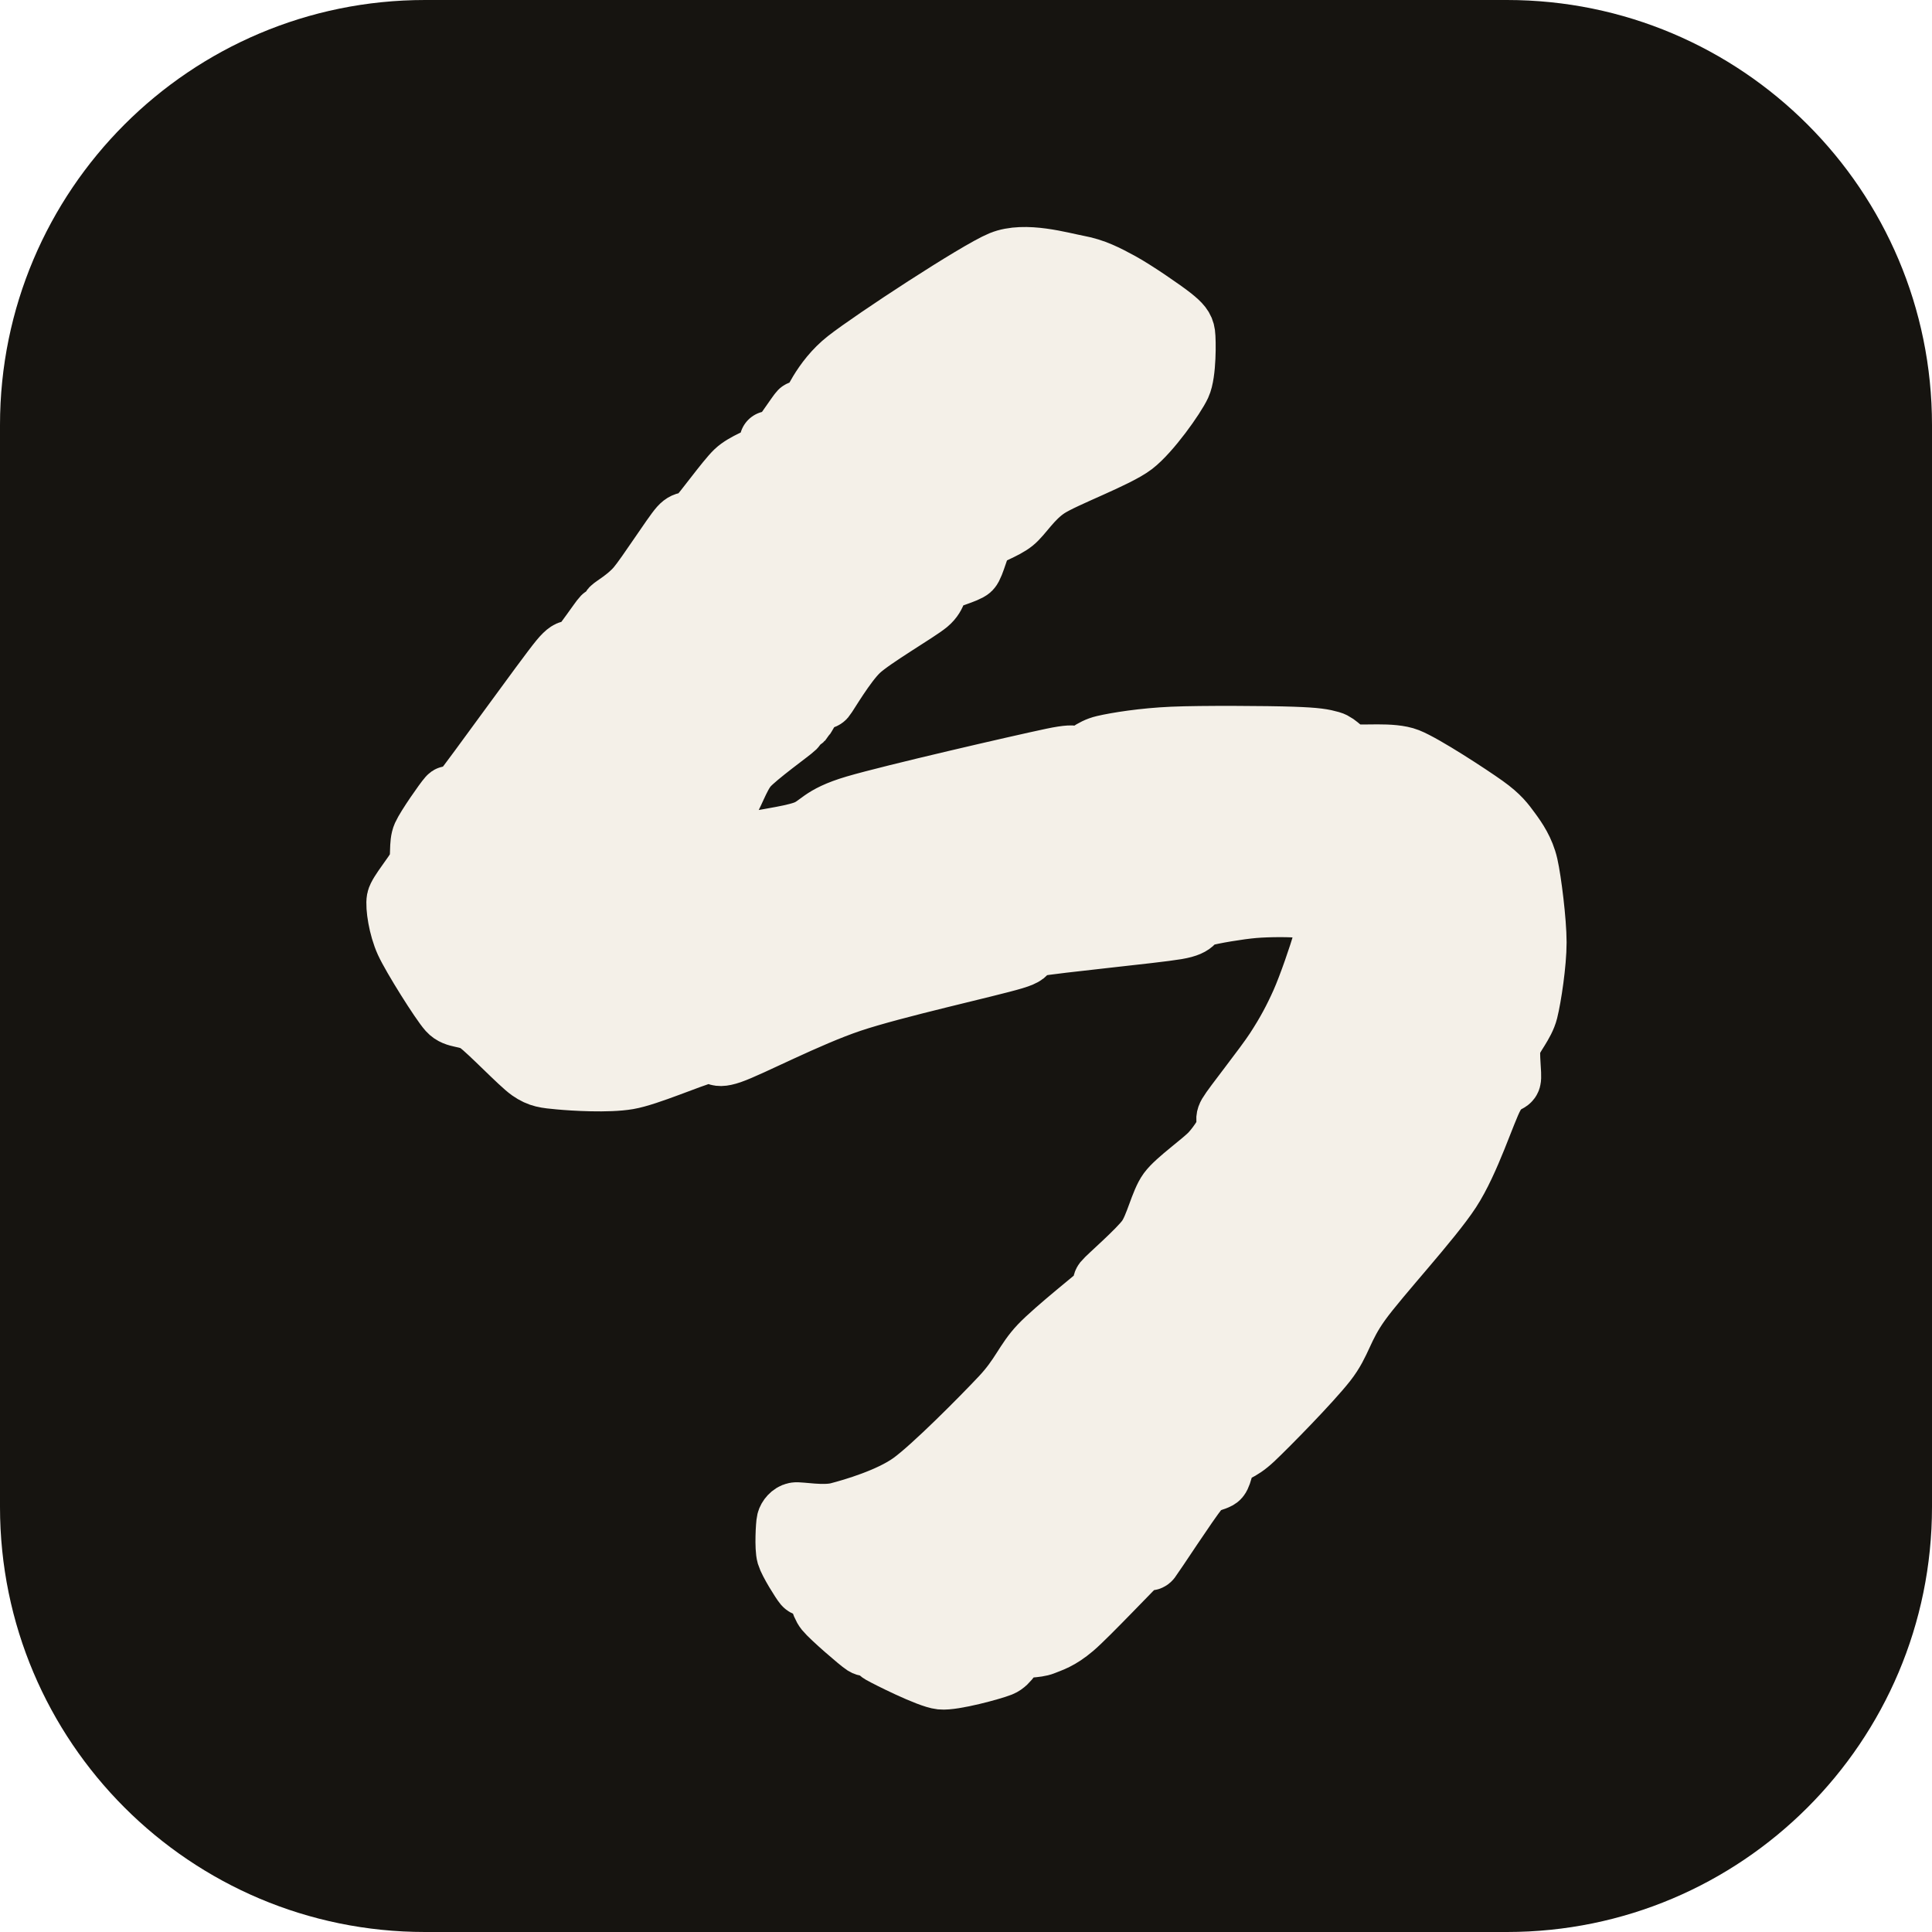
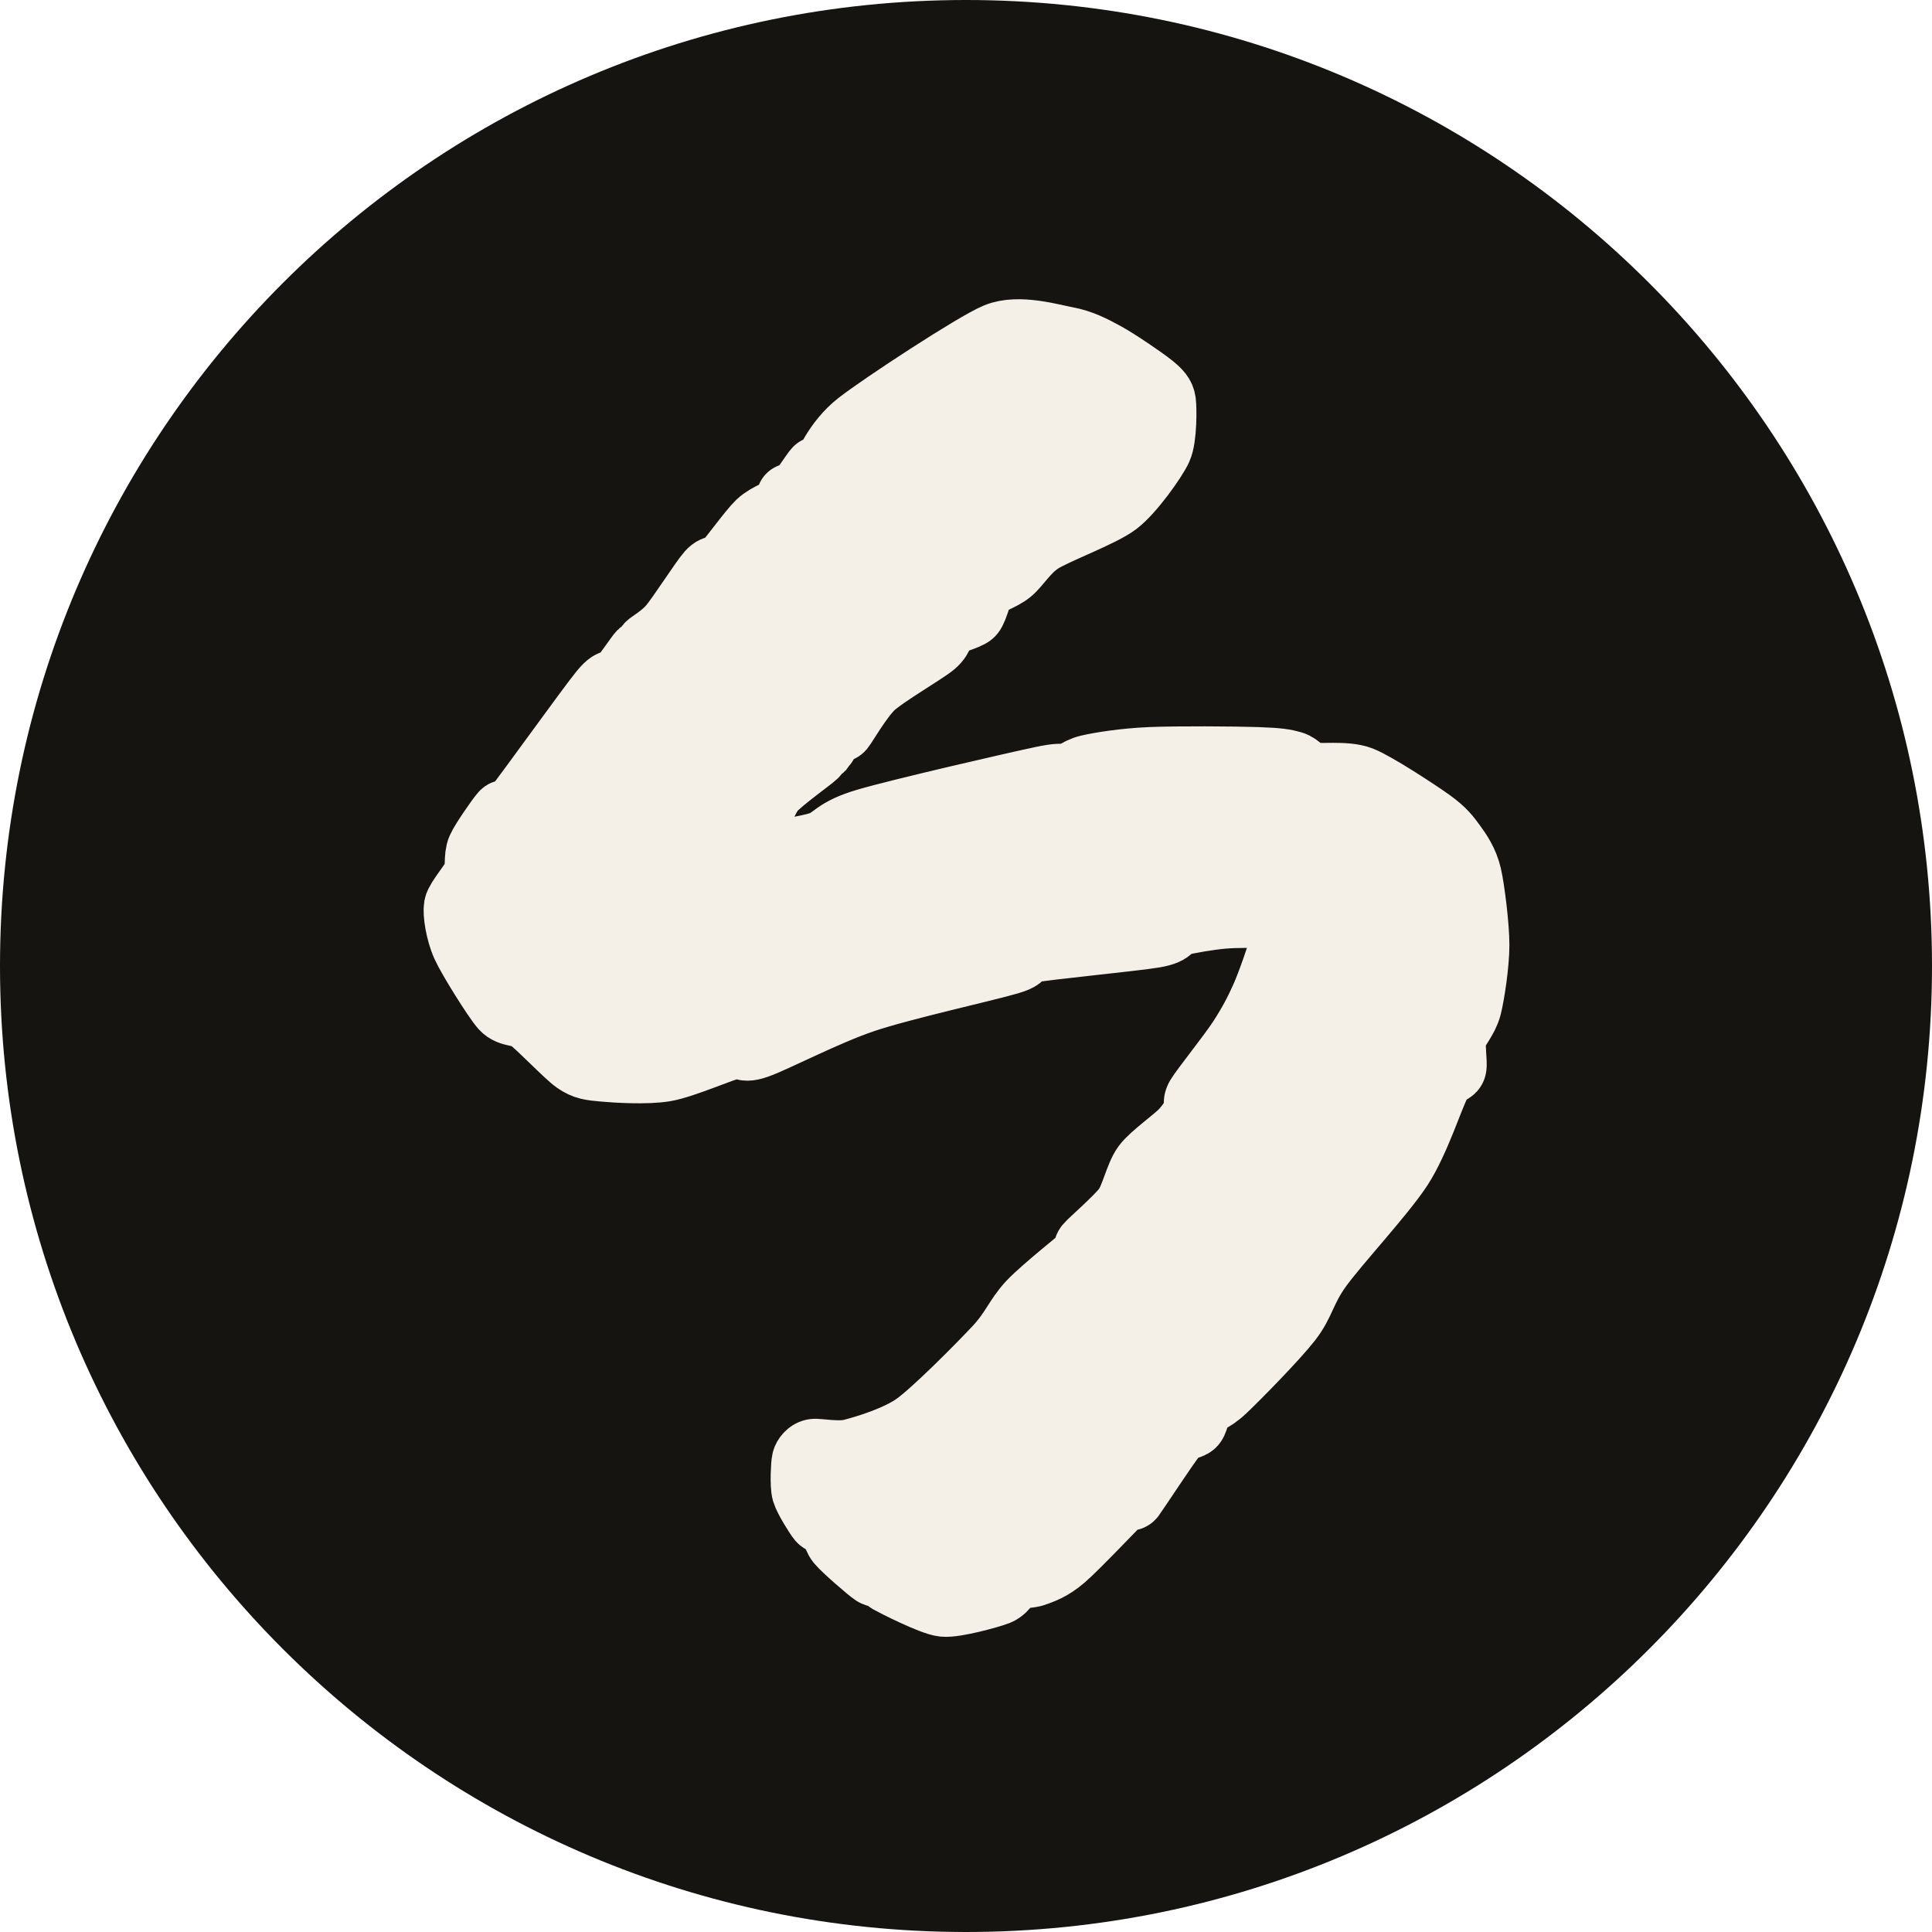
<svg xmlns="http://www.w3.org/2000/svg" viewBox="0 0 100 100">
-   <rect width="100" height="100" rx="22" fill="#161410" />
-   <path fill="#f4f0e8" stroke="#f4f0e8" stroke-width="14" stroke-linejoin="round" transform="translate(20.53 -57.03) scale(0.22182)" d="M141.0 318.0 C 146.6 315.7 155.2 318.3 159.0 319.0 C 162.8 319.7 165.7 321.2 169.0 323.0 C 172.3 324.8 179.0 329.4 181.0 331.0 C 183.0 332.6 183.8 333.5 184.0 335.0 C 184.2 336.5 184.3 344.2 183.0 347.0 C 181.7 349.8 175.9 358.0 172.0 361.0 C 168.1 364.0 155.8 368.5 152.0 371.0 C 148.2 373.5 146.1 377.3 144.0 379.0 C 141.9 380.7 138.0 381.9 137.0 383.0 C 136.0 384.1 134.9 389.1 134.0 390.0 C 133.1 390.9 128.0 392.2 127.0 393.0 C 126.0 393.8 126.4 396.0 124.0 398.0 C 121.6 400.0 111.2 406.0 108.0 409.0 C 104.8 412.0 100.6 419.3 100.0 420.0 C 99.4 420.7 98.2 419.8 98.0 420.0 C 97.8 420.2 95.2 424.8 95.0 425.0 C 94.8 425.2 93.0 425.0 93.0 425.0 C 93.0 425.0 93.8 426.2 93.0 427.0 C 92.2 427.8 84.1 433.6 82.0 436.0 C 79.9 438.4 78.5 443.3 77.0 445.0 C 75.5 446.7 70.9 448.8 70.0 450.0 C 69.1 451.2 68.0 457.0 68.0 457.0 C 68.0 457.0 70.7 458.3 72.0 458.0 C 73.3 457.7 77.6 455.0 81.0 454.0 C 84.4 453.0 91.3 452.3 95.0 451.0 C 98.7 449.7 98.5 447.5 107.0 445.0 C 115.5 442.5 145.4 435.6 153.0 434.0 C 160.6 432.4 157.5 434.4 159.0 434.0 C 160.5 433.6 162.0 431.7 165.0 431.0 C 168.0 430.3 174.2 429.3 181.0 429.0 C 187.8 428.7 203.2 428.8 209.0 429.0 C 214.8 429.2 216.2 429.5 218.0 430.0 C 219.8 430.5 220.8 432.5 223.0 433.0 C 225.2 433.5 232.2 432.5 236.0 434.0 C 239.8 435.5 250.5 442.5 254.0 445.0 C 257.5 447.5 258.6 449.1 260.0 451.0 C 261.4 452.9 263.2 455.5 264.0 459.0 C 264.8 462.5 266.0 472.1 266.0 477.0 C 266.0 481.9 264.8 489.8 264.0 493.0 C 263.2 496.2 260.5 499.0 260.0 501.0 C 259.5 503.0 260.3 508.0 260.0 509.0 C 259.7 510.0 257.9 509.5 256.0 513.0 C 254.1 516.5 250.5 528.1 246.0 535.0 C 241.5 541.9 229.4 554.9 225.0 561.0 C 220.6 567.1 220.6 570.4 217.0 575.0 C 213.4 579.6 203.4 589.8 200.0 593.0 C 196.6 596.2 194.9 596.0 194.0 597.0 C 193.1 598.0 192.7 601.2 192.0 602.0 C 191.3 602.8 189.0 602.6 187.0 605.0 C 185.0 607.4 176.7 620.1 176.0 621.0 C 175.3 621.9 175.5 619.7 174.0 621.0 C 172.5 622.3 161.3 634.2 158.0 637.0 C 154.7 639.8 152.7 640.3 151.0 641.0 C 149.3 641.7 146.0 641.5 145.0 642.0 C 144.0 642.5 143.0 645.2 141.0 646.0 C 139.0 646.8 129.9 649.3 127.0 649.0 C 124.1 648.7 114.4 643.8 113.0 643.0 C 111.6 642.2 112.1 641.0 112.0 641.0 C 111.9 641.0 110.1 641.7 109.0 641.0 C 107.9 640.3 101.3 634.6 100.0 633.0 C 98.7 631.4 98.4 628.4 98.0 628.0 C 97.6 627.6 95.6 627.7 95.0 627.0 C 94.4 626.3 91.5 621.7 91.0 620.0 C 90.5 618.3 90.8 612.8 91.0 612.0 C 91.2 611.2 92.0 610.2 93.0 610.0 C 94.0 609.8 99.5 610.9 103.0 610.0 C 106.5 609.1 115.0 606.6 120.0 603.0 C 125.0 599.4 136.4 587.9 141.0 583.0 C 145.6 578.1 146.5 574.7 150.0 571.0 C 153.5 567.3 163.9 559.1 165.0 558.0 C 166.1 556.9 164.2 557.0 165.0 556.0 C 165.8 555.0 173.0 548.8 175.0 546.0 C 177.0 543.2 178.1 537.6 180.0 535.0 C 181.9 532.4 188.0 528.2 190.0 526.0 C 192.0 523.8 193.6 521.0 194.0 520.0 C 194.4 519.0 192.9 518.9 194.0 517.0 C 195.1 515.1 202.4 506.0 205.0 502.0 C 207.6 498.0 209.3 494.8 211.0 491.0 C 212.7 487.2 215.3 479.6 216.0 477.0 C 216.7 474.4 216.2 472.3 216.0 472.0 C 215.8 471.7 212.8 469.3 211.0 469.0 C 209.2 468.7 203.5 468.7 200.0 469.0 C 196.5 469.3 190.5 470.3 188.0 471.0 C 185.5 471.7 187.3 473.1 182.0 474.0 C 176.7 474.9 153.8 477.1 149.0 478.0 C 144.2 478.9 150.0 479.2 144.0 481.0 C 138.0 482.8 116.1 487.6 106.0 491.0 C 95.9 494.4 82.4 501.5 78.0 503.0 C 73.6 504.5 75.3 502.2 72.0 503.0 C 68.7 503.8 58.7 508.2 54.0 509.0 C 49.3 509.8 41.2 509.3 38.0 509.0 C 34.8 508.7 33.3 508.6 31.0 507.0 C 28.7 505.4 21.6 497.9 19.0 496.0 C 16.4 494.1 13.8 495.0 12.0 493.0 C 10.2 491.0 3.6 480.5 2.0 477.0 C 0.4 473.5 -0.3 468.6 0.0 467.0 C 0.3 465.4 4.2 460.9 5.0 459.0 C 5.8 457.1 5.1 454.0 6.0 452.0 C 6.9 450.0 11.1 444.0 12.0 443.0 C 12.9 442.0 12.2 445.4 15.0 442.0 C 17.8 438.6 34.7 415.0 38.0 411.0 C 41.3 407.0 40.8 410.2 42.0 409.0 C 43.2 407.8 47.5 401.5 48.0 401.0 C 48.5 400.5 50.0 401.0 50.0 401.0 C 50.0 401.0 49.6 399.5 50.0 399.0 C 50.4 398.5 53.7 396.7 56.0 394.0 C 58.3 391.3 64.3 381.9 66.0 380.0 C 67.7 378.1 68.4 379.6 70.0 378.0 C 71.6 376.4 76.9 369.0 79.0 367.0 C 81.1 365.0 85.3 363.6 86.0 363.0 C 86.7 362.4 87.0 360.0 87.0 360.0 C 87.0 360.0 88.6 360.4 89.0 360.0 C 89.4 359.6 93.6 353.4 94.0 353.0 C 94.4 352.6 95.3 353.7 96.0 353.0 C 96.7 352.3 99.0 345.7 105.0 341.0 C 111.0 336.3 135.4 320.3 141.0 318.0 Z" />
+   <circle cx="50" cy="50" r="50" fill="#161410" />
+   <path fill="#f4f0e8" stroke="#f4f0e8" stroke-width="18" stroke-linejoin="round" transform="translate(23.72 -45.46) scale(0.19784)" d="M141.0 318.0 C 146.6 315.7 155.2 318.3 159.0 319.0 C 162.8 319.7 165.7 321.2 169.0 323.0 C 172.3 324.8 179.0 329.4 181.0 331.0 C 183.0 332.6 183.8 333.5 184.0 335.0 C 184.2 336.5 184.3 344.2 183.0 347.0 C 181.7 349.8 175.9 358.0 172.0 361.0 C 168.1 364.0 155.8 368.5 152.0 371.0 C 148.2 373.5 146.1 377.3 144.0 379.0 C 141.9 380.7 138.0 381.9 137.0 383.0 C 136.0 384.1 134.9 389.1 134.0 390.0 C 133.1 390.9 128.0 392.2 127.0 393.0 C 126.0 393.8 126.4 396.0 124.0 398.0 C 121.6 400.0 111.2 406.0 108.0 409.0 C 104.8 412.0 100.6 419.3 100.0 420.0 C 99.4 420.7 98.2 419.8 98.0 420.0 C 97.8 420.2 95.2 424.8 95.0 425.0 C 94.8 425.2 93.0 425.0 93.0 425.0 C 93.0 425.0 93.8 426.2 93.0 427.0 C 92.2 427.8 84.1 433.6 82.0 436.0 C 79.9 438.4 78.5 443.3 77.0 445.0 C 75.5 446.7 70.9 448.8 70.0 450.0 C 69.1 451.2 68.0 457.0 68.0 457.0 C 68.0 457.0 70.7 458.3 72.0 458.0 C 73.3 457.7 77.6 455.0 81.0 454.0 C 84.4 453.0 91.3 452.3 95.0 451.0 C 98.7 449.7 98.5 447.5 107.0 445.0 C 115.5 442.5 145.4 435.6 153.0 434.0 C 160.6 432.4 157.5 434.4 159.0 434.0 C 160.5 433.6 162.0 431.7 165.0 431.0 C 168.0 430.3 174.2 429.3 181.0 429.0 C 187.8 428.7 203.2 428.8 209.0 429.0 C 214.8 429.2 216.2 429.5 218.0 430.0 C 219.8 430.5 220.8 432.5 223.0 433.0 C 225.2 433.5 232.2 432.5 236.0 434.0 C 239.8 435.5 250.5 442.5 254.0 445.0 C 257.5 447.5 258.6 449.1 260.0 451.0 C 261.4 452.9 263.2 455.5 264.0 459.0 C 264.8 462.5 266.0 472.1 266.0 477.0 C 266.0 481.9 264.8 489.8 264.0 493.0 C 263.2 496.2 260.5 499.0 260.0 501.0 C 259.5 503.0 260.3 508.0 260.0 509.0 C 259.7 510.0 257.9 509.5 256.0 513.0 C 254.1 516.5 250.5 528.1 246.0 535.0 C 241.5 541.9 229.4 554.9 225.0 561.0 C 220.6 567.1 220.6 570.4 217.0 575.0 C 213.4 579.6 203.4 589.8 200.0 593.0 C 196.6 596.2 194.9 596.0 194.0 597.0 C 193.1 598.0 192.7 601.2 192.0 602.0 C 191.3 602.8 189.0 602.6 187.0 605.0 C 185.0 607.4 176.7 620.1 176.0 621.0 C 175.3 621.9 175.5 619.7 174.0 621.0 C 172.5 622.3 161.3 634.2 158.0 637.0 C 154.7 639.8 152.7 640.3 151.0 641.0 C 149.3 641.7 146.0 641.5 145.0 642.0 C 144.0 642.5 143.0 645.2 141.0 646.0 C 139.0 646.8 129.9 649.3 127.0 649.0 C 124.1 648.7 114.4 643.8 113.0 643.0 C 111.6 642.2 112.1 641.0 112.0 641.0 C 111.9 641.0 110.1 641.7 109.0 641.0 C 107.9 640.3 101.3 634.6 100.0 633.0 C 98.7 631.4 98.4 628.4 98.0 628.0 C 97.6 627.6 95.6 627.7 95.0 627.0 C 94.4 626.3 91.5 621.7 91.0 620.0 C 90.5 618.3 90.8 612.8 91.0 612.0 C 91.2 611.2 92.0 610.2 93.0 610.0 C 94.0 609.8 99.5 610.9 103.0 610.0 C 106.5 609.1 115.0 606.6 120.0 603.0 C 125.0 599.4 136.4 587.9 141.0 583.0 C 145.6 578.1 146.5 574.7 150.0 571.0 C 153.5 567.3 163.9 559.1 165.0 558.0 C 166.1 556.9 164.2 557.0 165.0 556.0 C 165.8 555.0 173.0 548.8 175.0 546.0 C 177.0 543.2 178.1 537.6 180.0 535.0 C 181.9 532.4 188.0 528.2 190.0 526.0 C 192.0 523.8 193.6 521.0 194.0 520.0 C 194.4 519.0 192.9 518.9 194.0 517.0 C 195.1 515.1 202.4 506.0 205.0 502.0 C 207.6 498.0 209.3 494.8 211.0 491.0 C 212.7 487.2 215.3 479.6 216.0 477.0 C 216.7 474.4 216.2 472.3 216.0 472.0 C 215.8 471.7 212.8 469.3 211.0 469.0 C 209.2 468.7 203.5 468.7 200.0 469.0 C 196.5 469.3 190.5 470.3 188.0 471.0 C 185.5 471.7 187.3 473.1 182.0 474.0 C 176.7 474.9 153.8 477.1 149.0 478.0 C 144.2 478.9 150.0 479.2 144.0 481.0 C 138.0 482.8 116.1 487.6 106.0 491.0 C 95.9 494.4 82.4 501.5 78.0 503.0 C 73.6 504.5 75.3 502.2 72.0 503.0 C 68.7 503.8 58.7 508.2 54.0 509.0 C 49.3 509.8 41.2 509.3 38.0 509.0 C 34.8 508.7 33.3 508.6 31.0 507.0 C 28.7 505.4 21.6 497.9 19.0 496.0 C 16.4 494.1 13.8 495.0 12.0 493.0 C 10.2 491.0 3.6 480.5 2.0 477.0 C 0.4 473.5 -0.3 468.6 0.0 467.0 C 0.3 465.4 4.2 460.9 5.0 459.0 C 5.8 457.1 5.1 454.0 6.0 452.0 C 6.9 450.0 11.1 444.0 12.0 443.0 C 12.9 442.0 12.2 445.4 15.0 442.0 C 17.8 438.6 34.7 415.0 38.0 411.0 C 41.3 407.0 40.8 410.2 42.0 409.0 C 43.2 407.8 47.5 401.5 48.0 401.0 C 48.5 400.5 50.0 401.0 50.0 401.0 C 50.0 401.0 49.6 399.5 50.0 399.0 C 50.4 398.5 53.7 396.7 56.0 394.0 C 58.3 391.3 64.3 381.9 66.0 380.0 C 67.7 378.1 68.4 379.6 70.0 378.0 C 71.6 376.4 76.9 369.0 79.0 367.0 C 81.1 365.0 85.3 363.6 86.0 363.0 C 86.7 362.4 87.0 360.0 87.0 360.0 C 87.0 360.0 88.6 360.4 89.0 360.0 C 89.4 359.6 93.6 353.4 94.0 353.0 C 94.4 352.6 95.3 353.7 96.0 353.0 C 96.7 352.3 99.0 345.7 105.0 341.0 C 111.0 336.3 135.4 320.3 141.0 318.0 Z" />
</svg>
